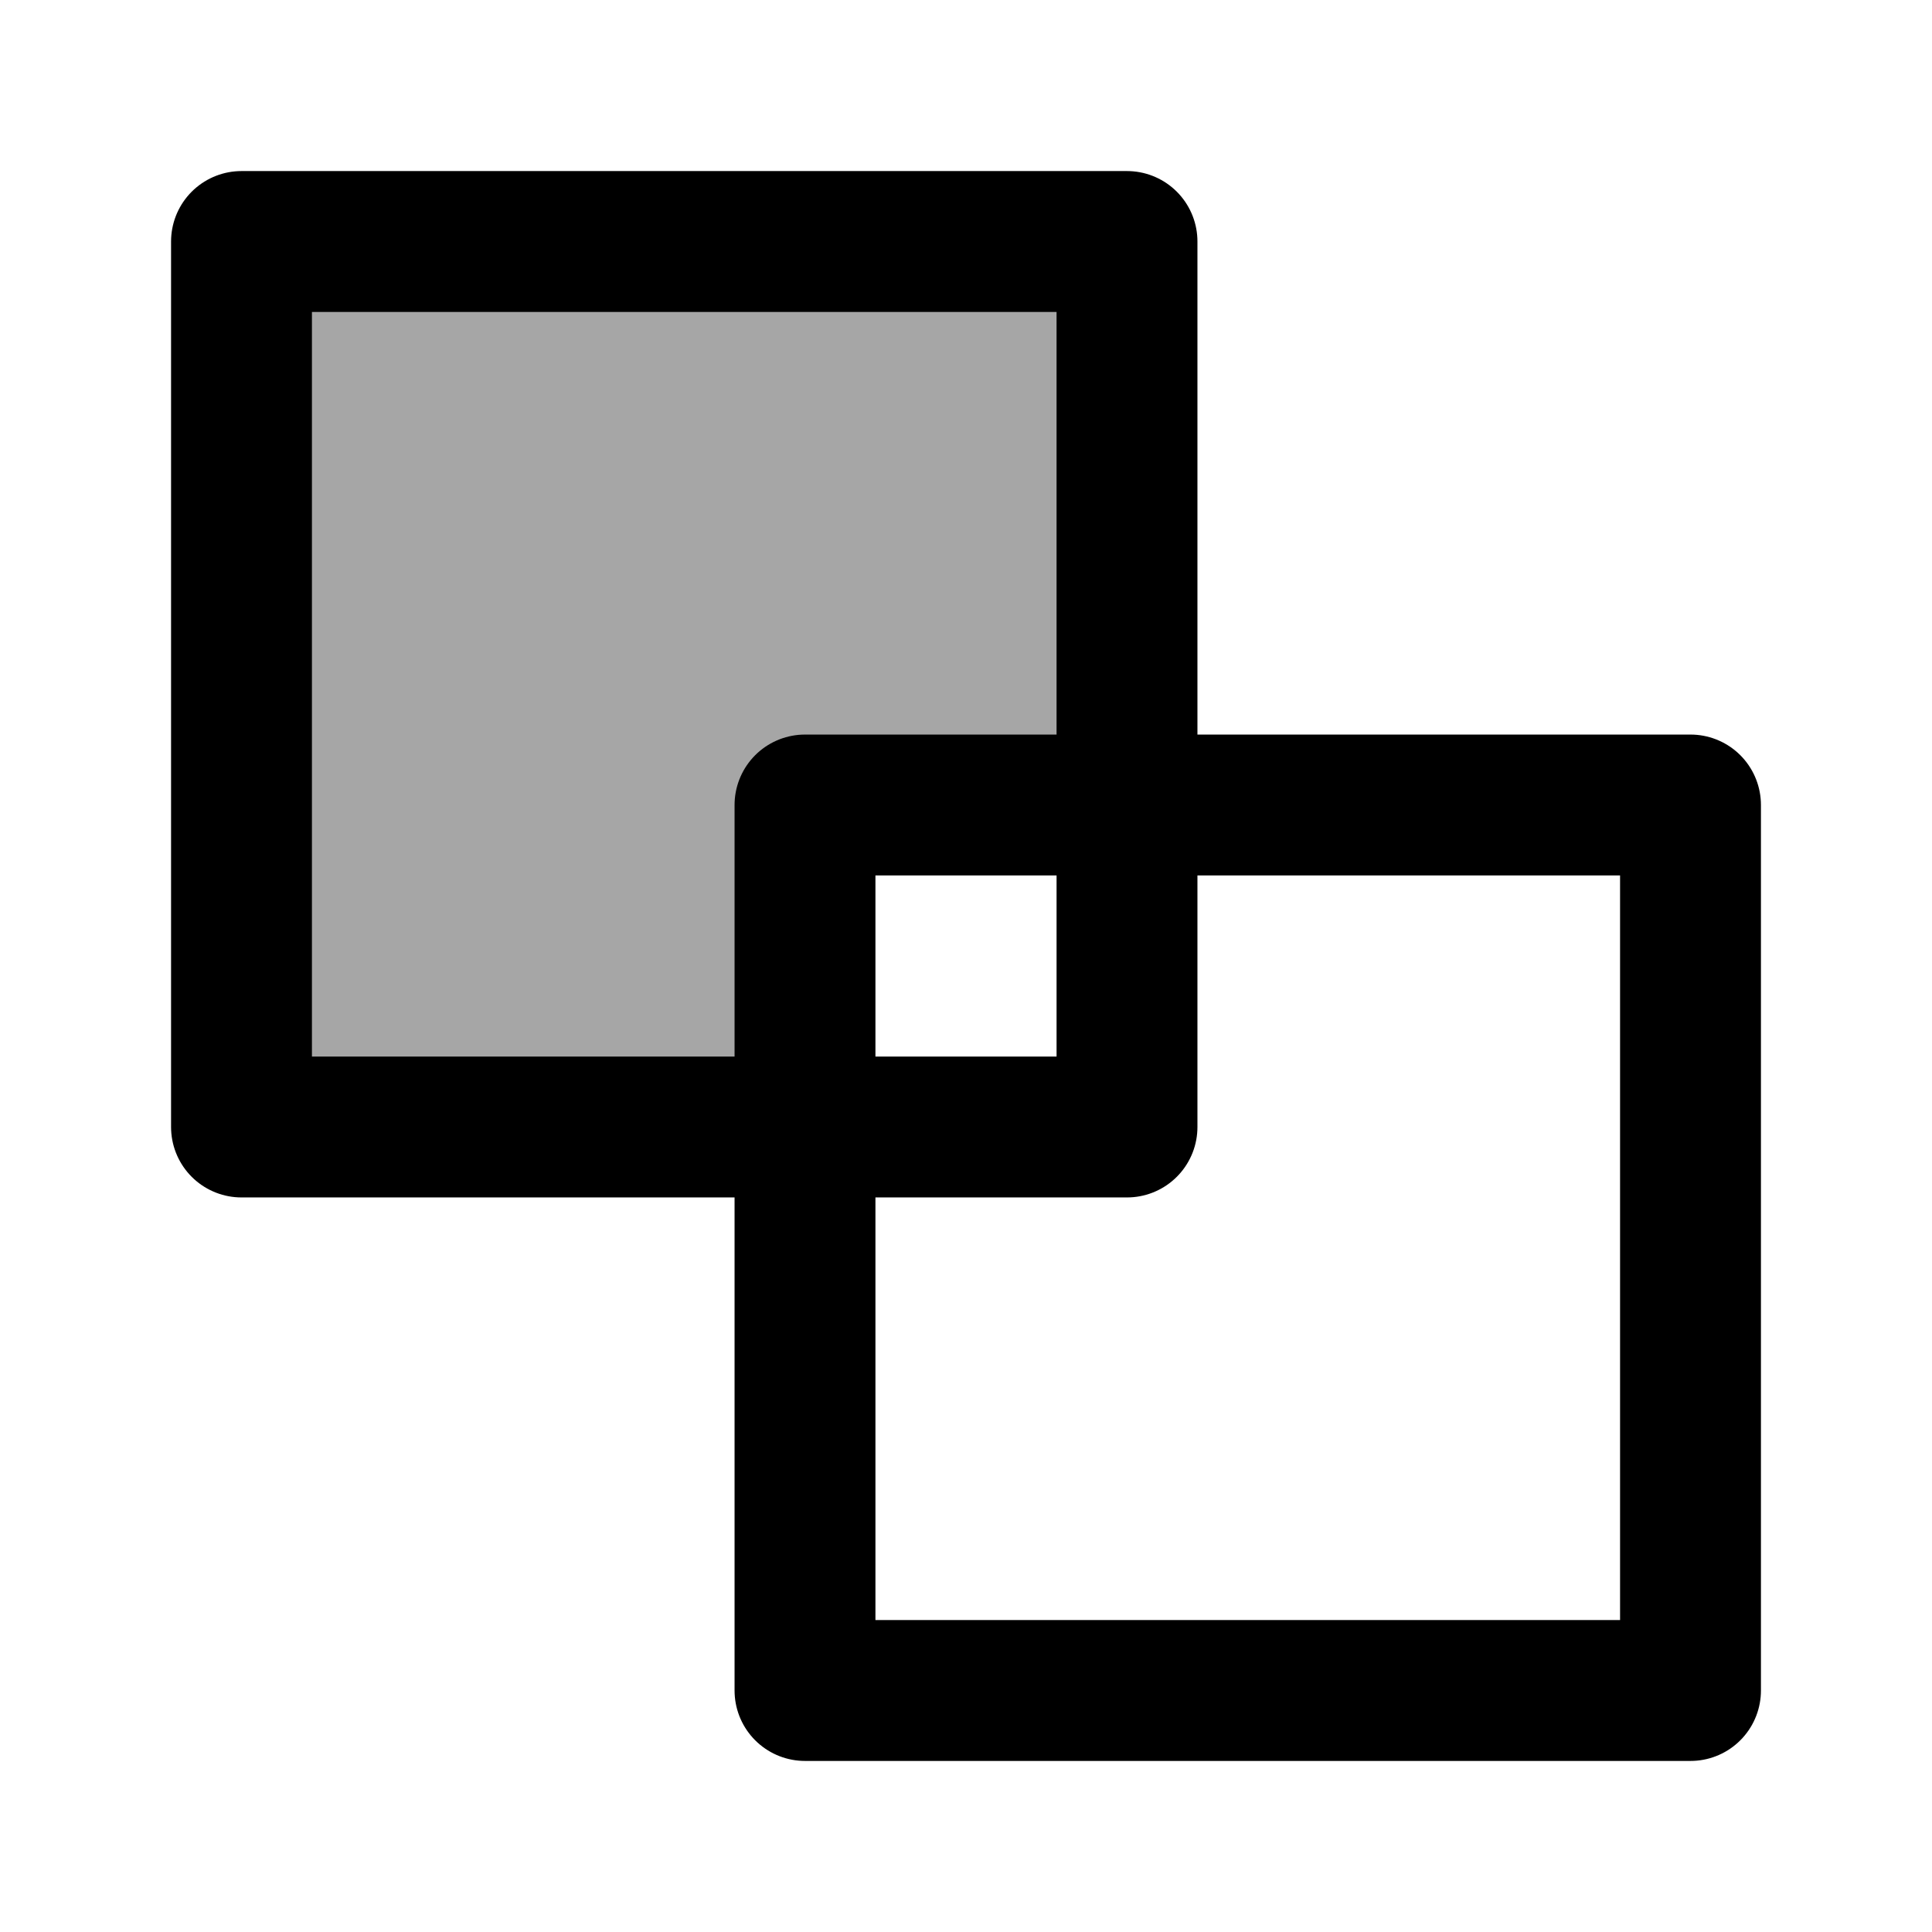
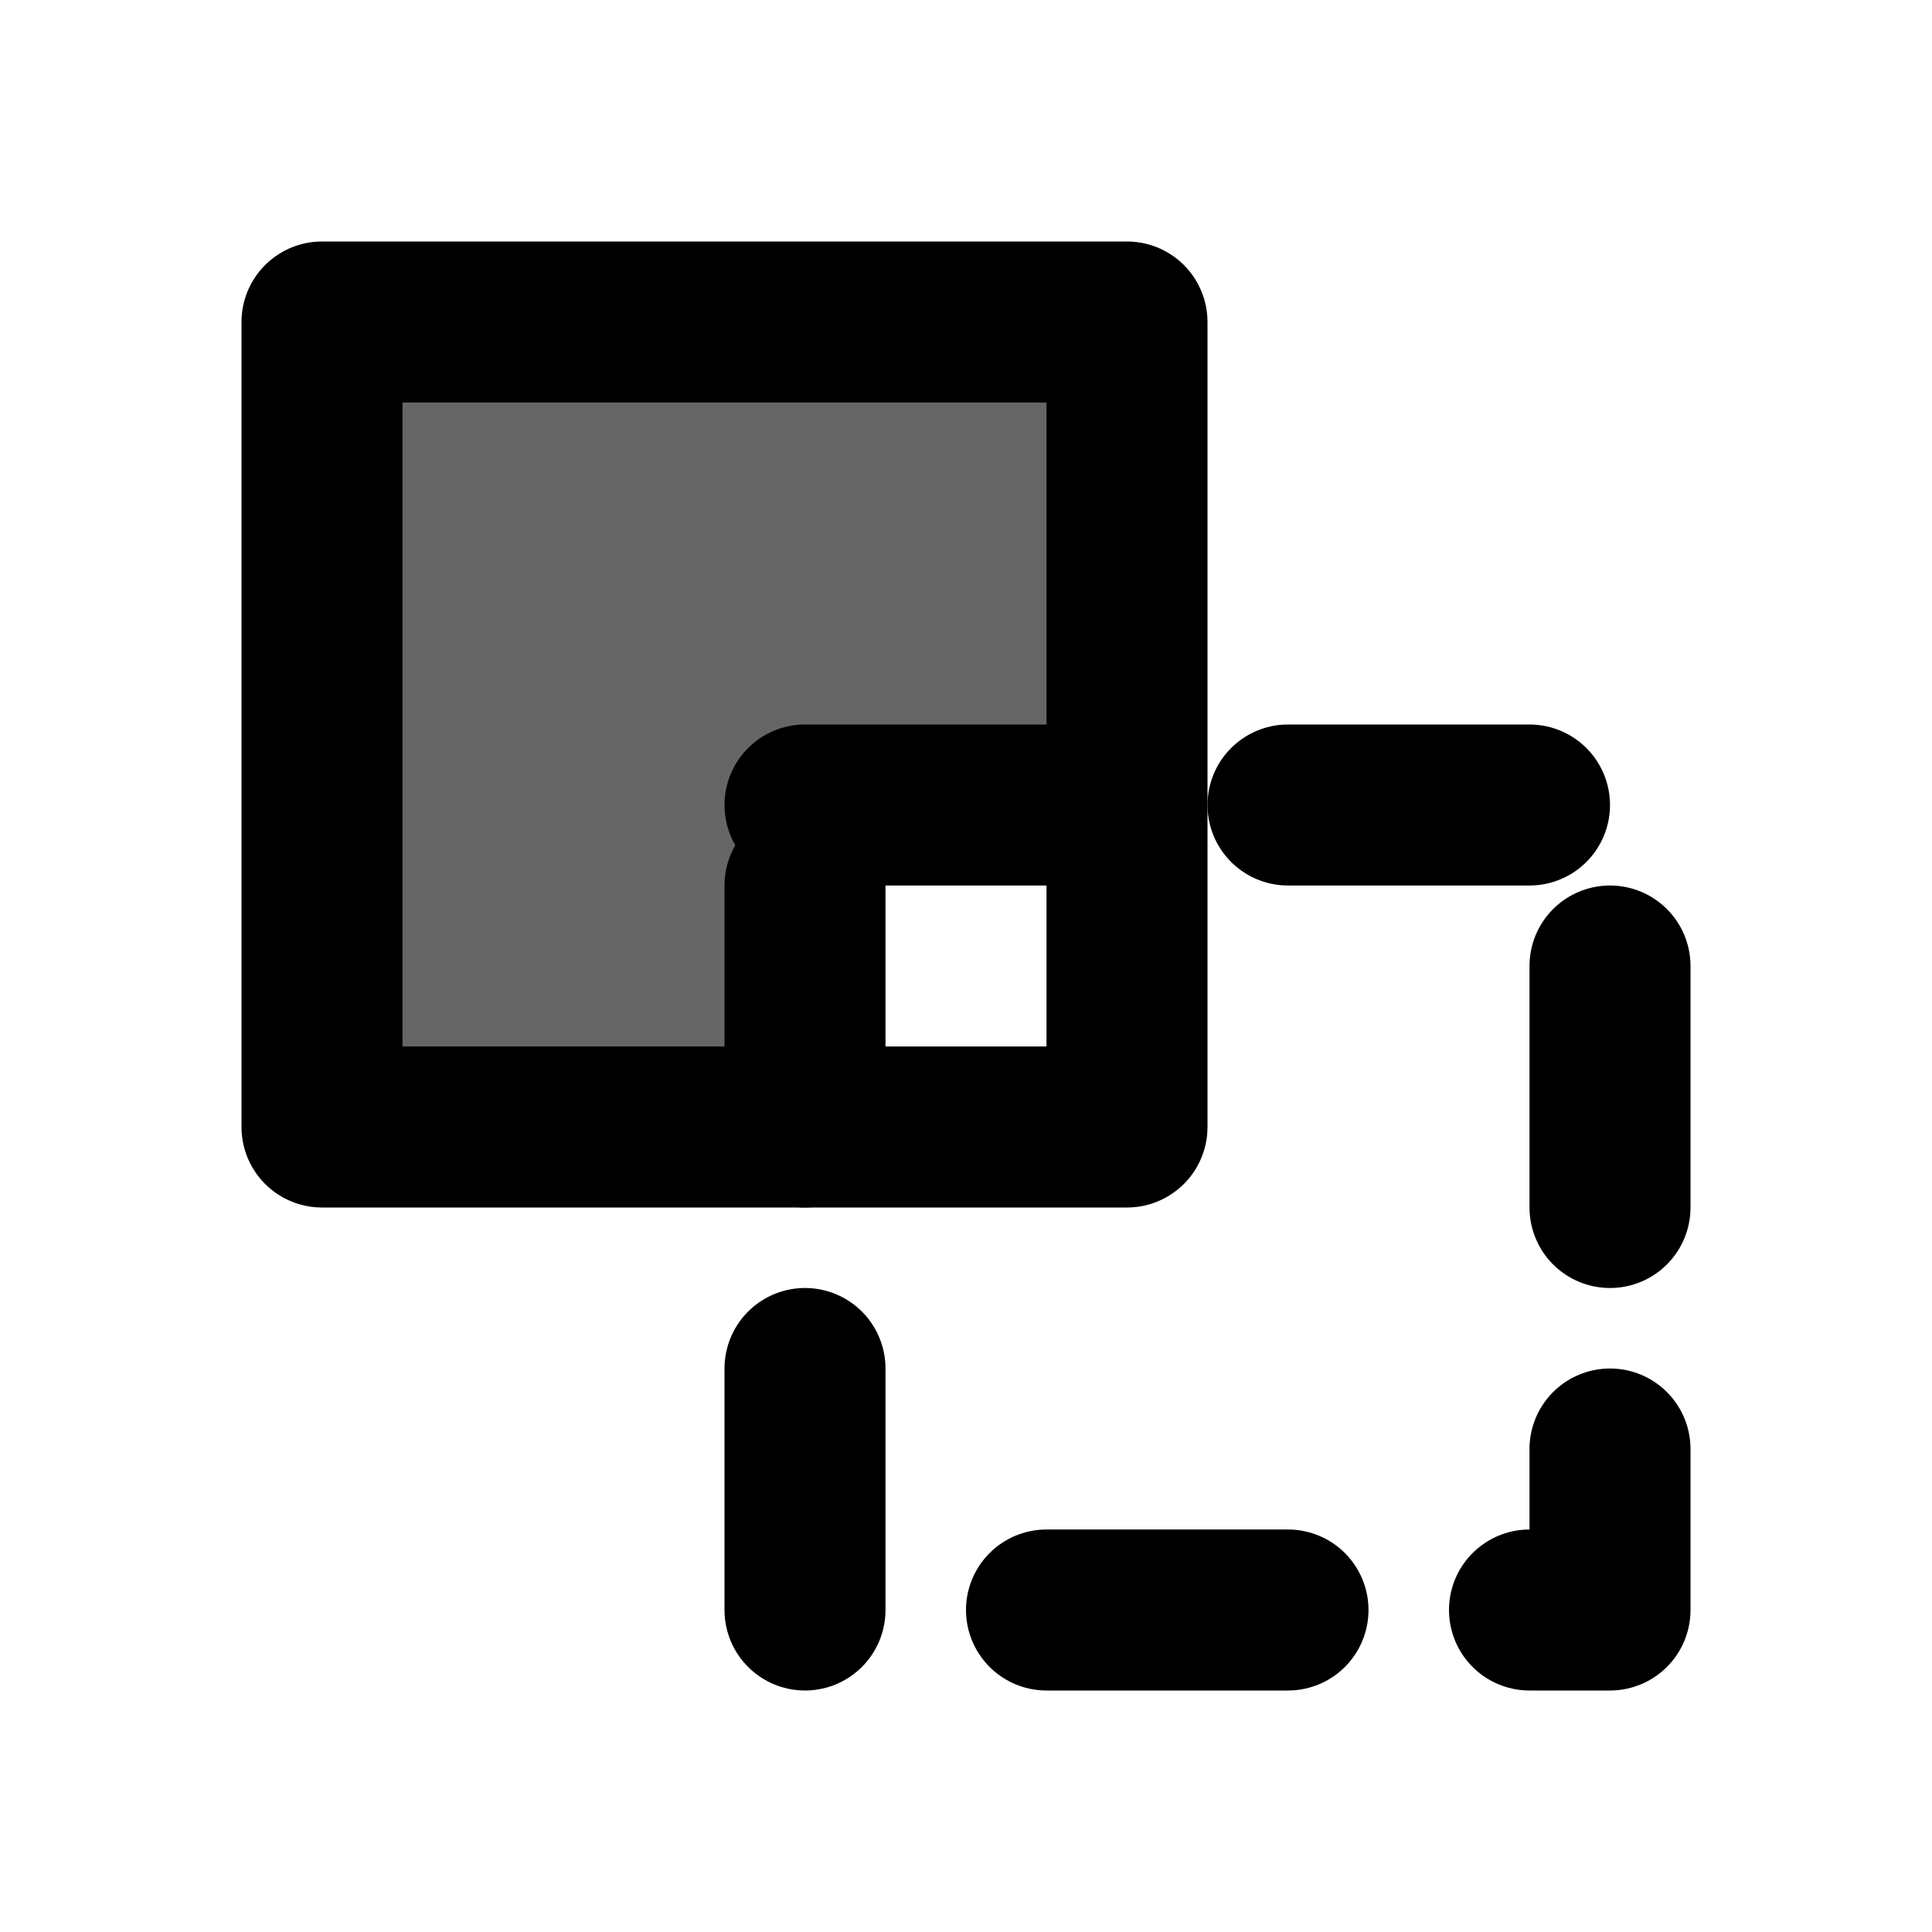
- <svg xmlns="http://www.w3.org/2000/svg" viewBox="0 0 24 24" fill="none" stroke="currentColor" stroke-width="1.75" stroke-linecap="round" stroke-linejoin="round">
-   <path d="M3 3h11v7h-4v4H3z" fill="currentColor" fill-opacity=".35" stroke="none" />
-   <path d="M3 3h11v11H3z" />
-   <path d="M10 10h11v11H10z" />
+ <svg xmlns="http://www.w3.org/2000/svg" viewBox="0 0 24 24" fill="none" stroke="currentColor" stroke-width="2" stroke-linecap="round" stroke-linejoin="round">
+   <path d="M4 4h10v6h-4v4H4z" fill="currentColor" fill-opacity=".6" stroke="none" />
+   <path d="M4 4h10v10H4z" />
+   <path d="M10 10h10v10H10z" stroke-dasharray="3 3" />
</svg>
